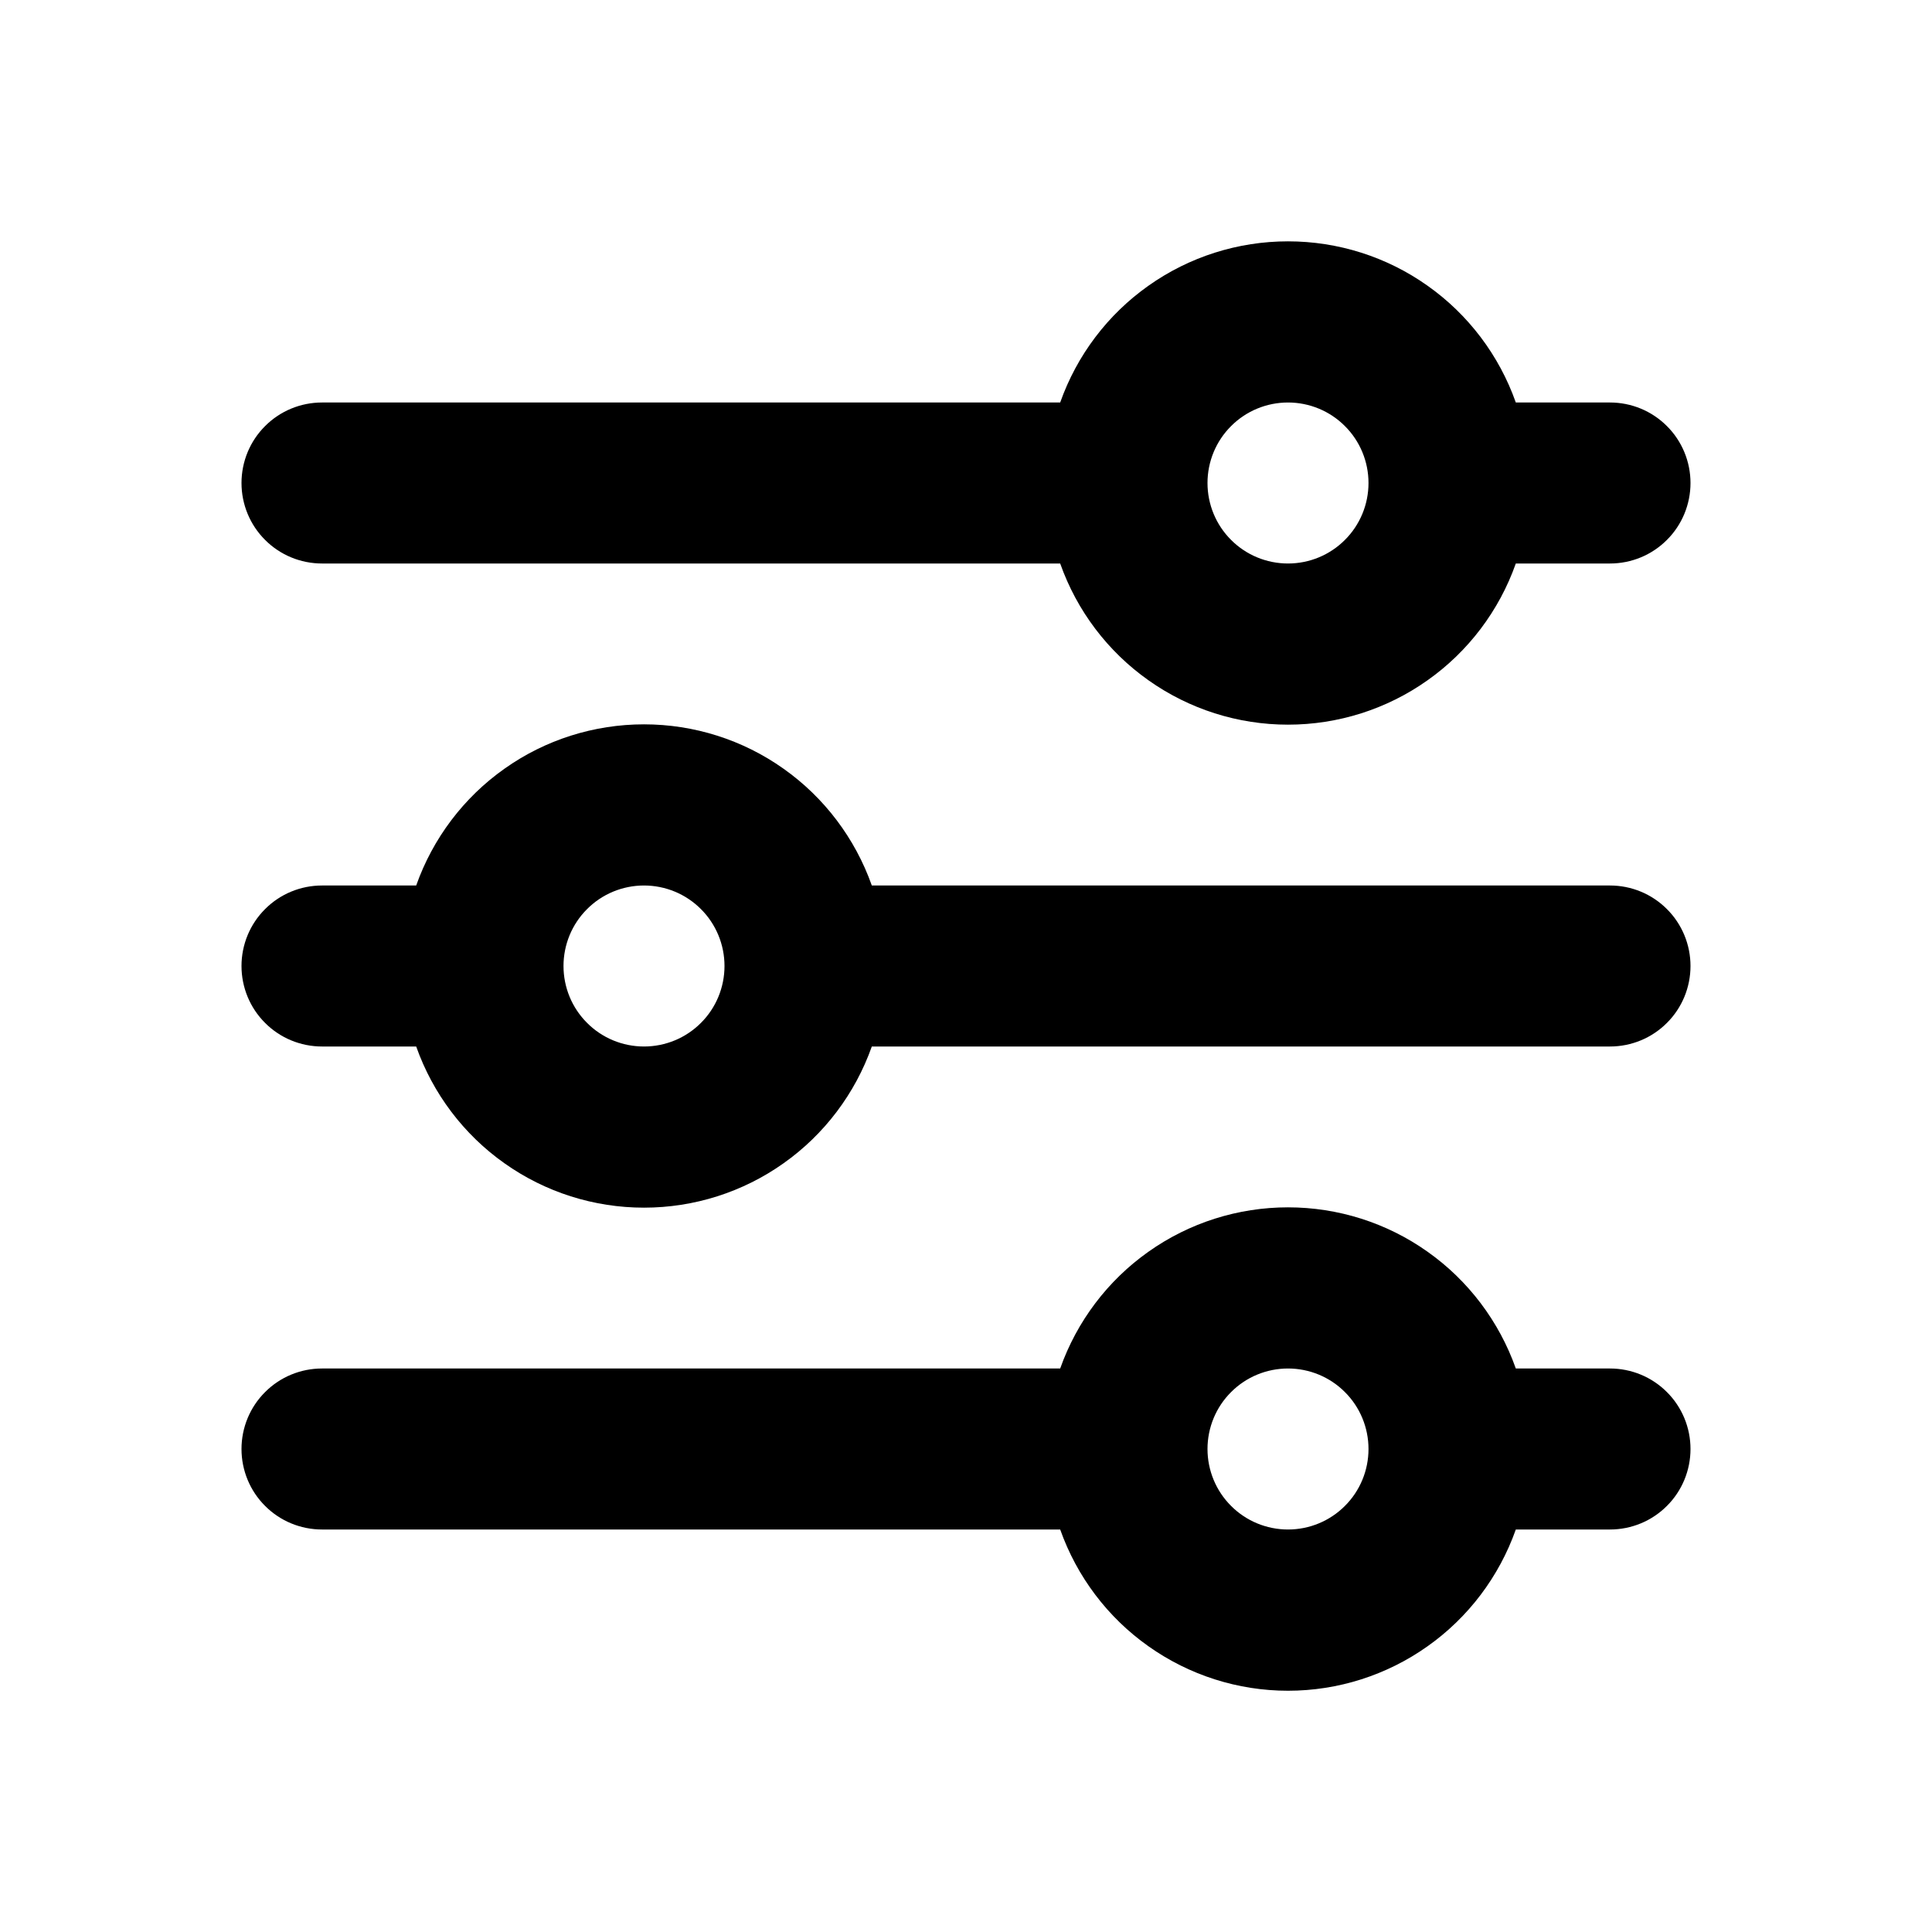
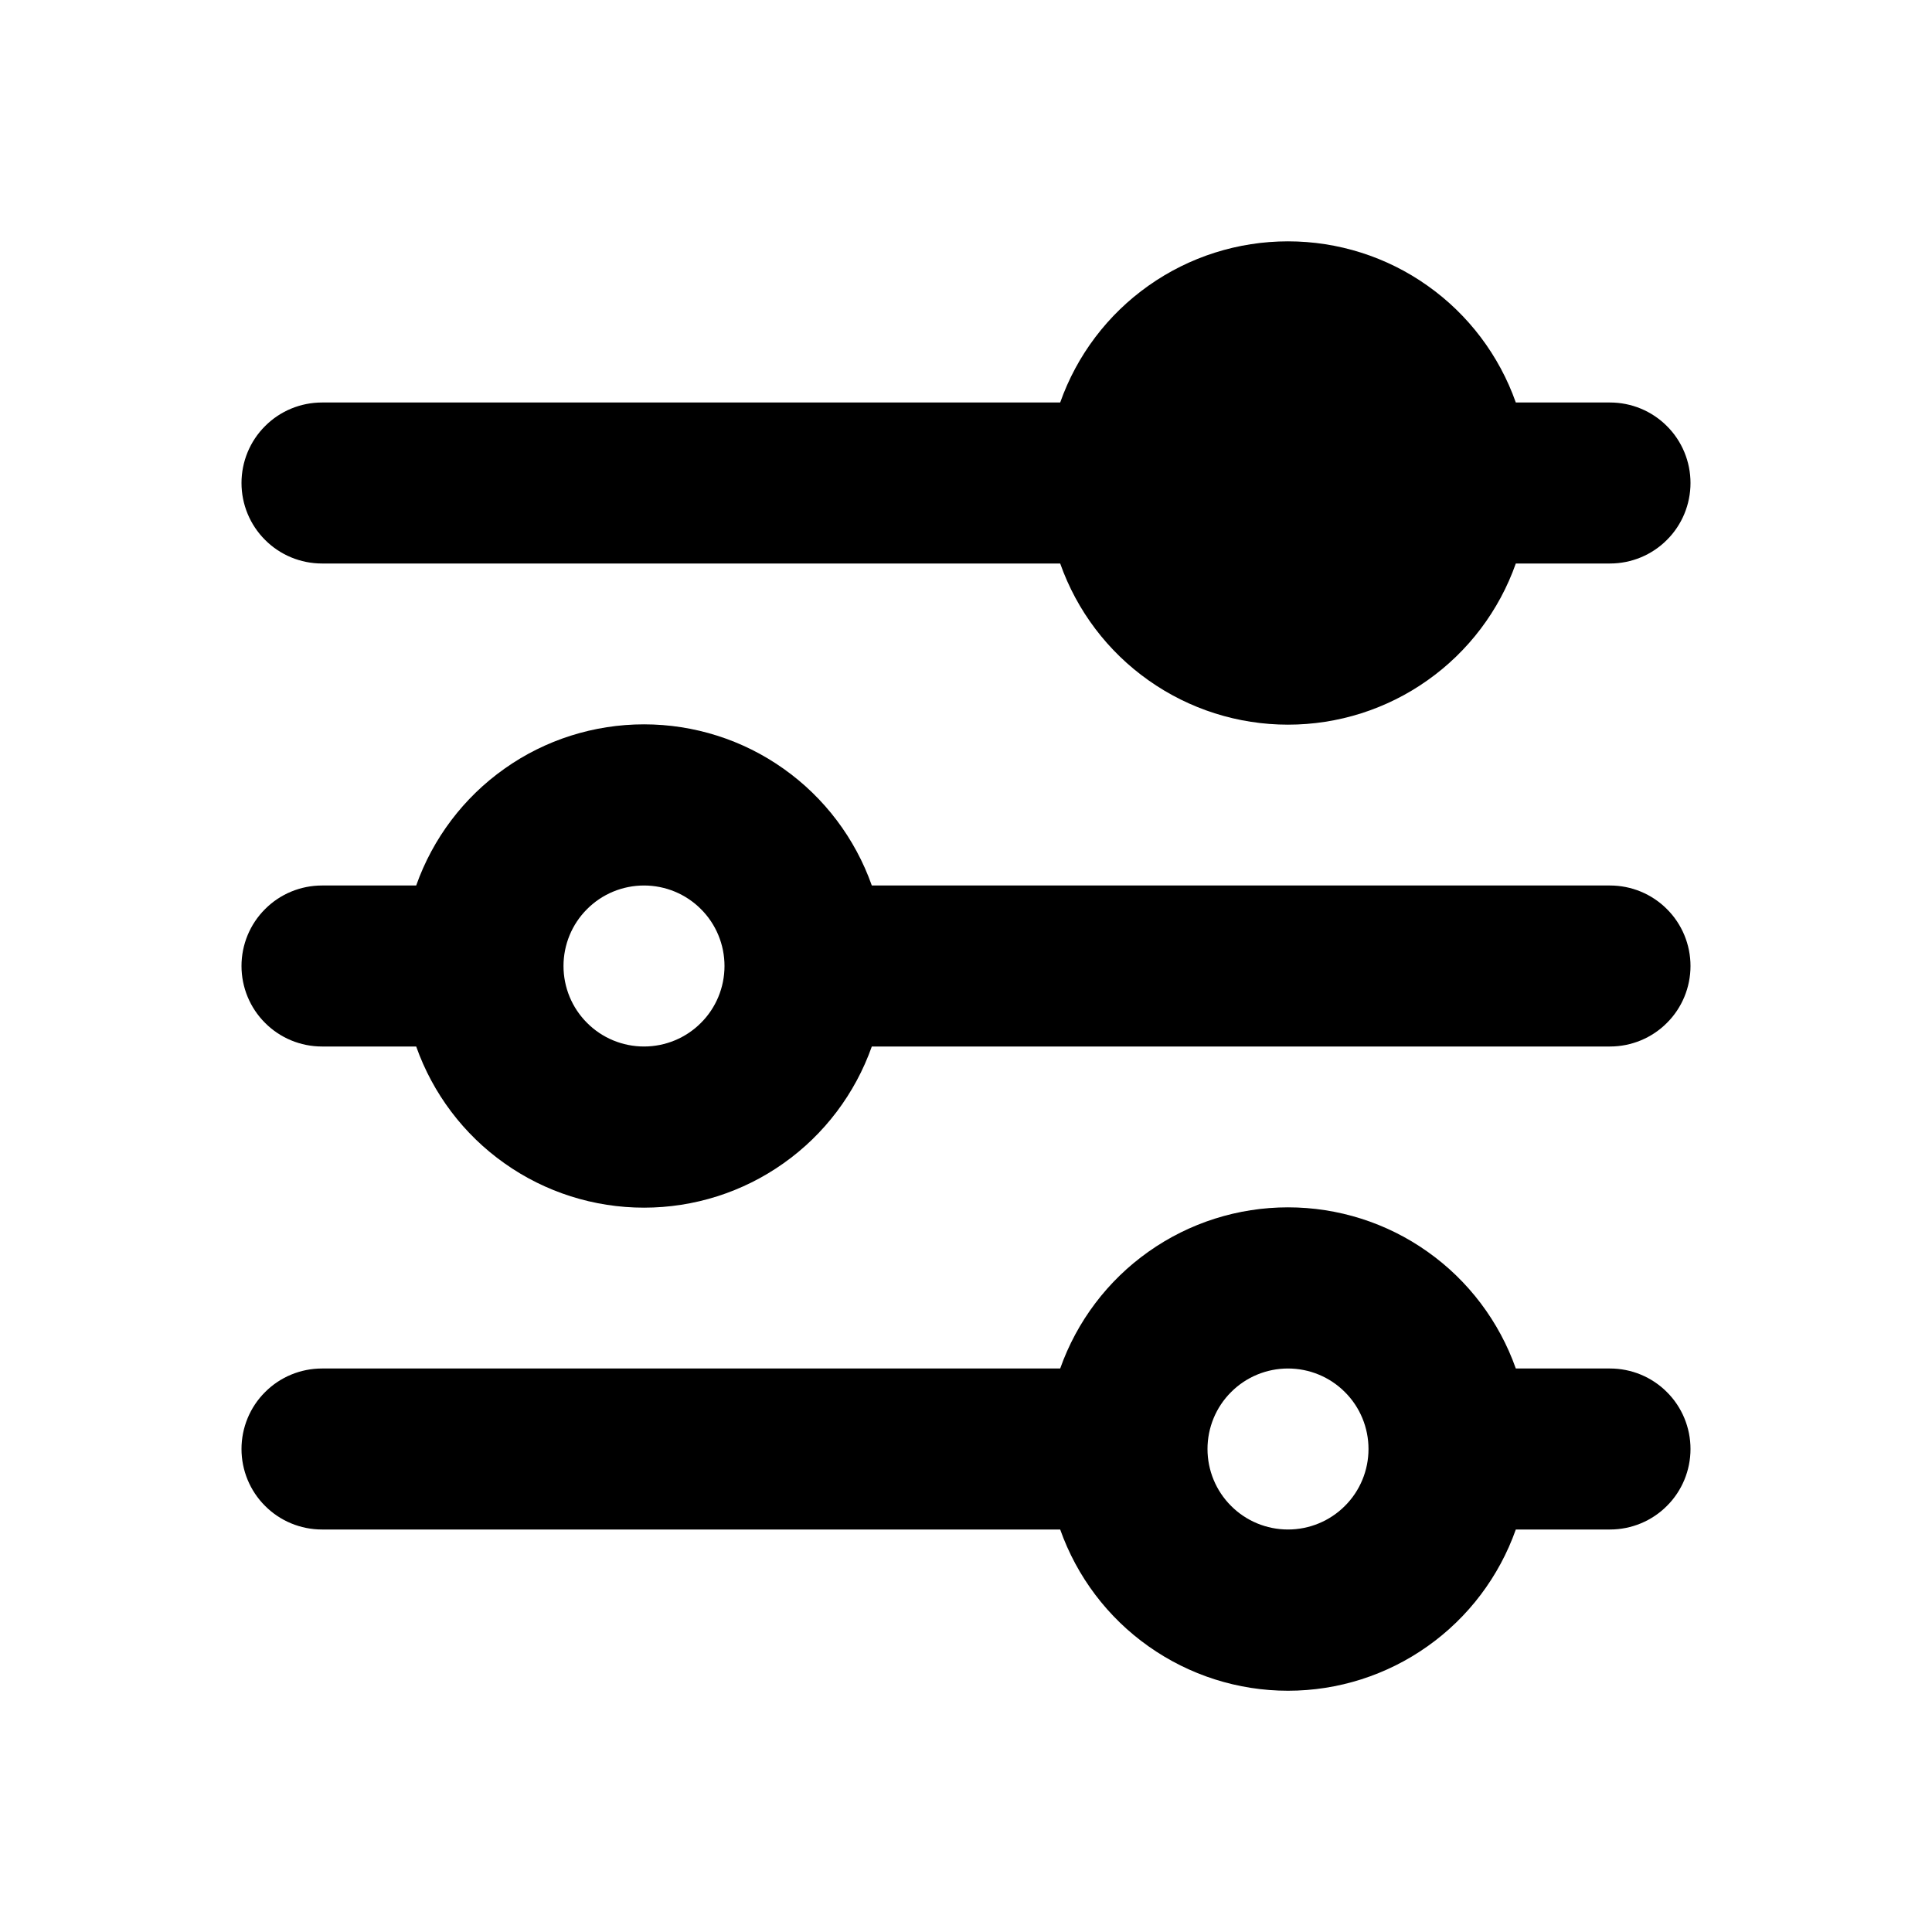
<svg xmlns="http://www.w3.org/2000/svg" width="24" height="24" viewBox="0 0 24 24" fill="none">
  <g id="filter">
-     <path id="Vector" fill-rule="evenodd" clip-rule="evenodd" d="M20 5H18.83C18.623 4.414 18.24 3.907 17.733 3.549C17.227 3.19 16.621 2.998 16 2.998C15.379 2.998 14.774 3.19 14.267 3.549C13.76 3.907 13.377 4.414 13.17 5H4C3.735 5 3.48 5.105 3.293 5.293C3.105 5.48 3 5.735 3 6C3 6.265 3.105 6.52 3.293 6.707C3.48 6.895 3.735 7 4 7H13.17C13.377 7.586 13.76 8.093 14.267 8.451C14.774 8.81 15.379 9.002 16 9.002C16.621 9.002 17.227 8.81 17.733 8.451C18.24 8.093 18.623 7.586 18.83 7H20C20.265 7 20.52 6.895 20.707 6.707C20.895 6.52 21 6.265 21 6C21 5.735 20.895 5.48 20.707 5.293C20.52 5.105 20.265 5 20 5ZM16 7C16.265 7 16.52 6.895 16.707 6.707C16.895 6.52 17 6.265 17 6C17 5.735 16.895 5.48 16.707 5.293C16.52 5.105 16.265 5 16 5C15.735 5 15.48 5.105 15.293 5.293C15.105 5.48 15 5.735 15 6C15 6.265 15.105 6.52 15.293 6.707C15.48 6.895 15.735 7 16 7ZM3 12C3 11.735 3.105 11.48 3.293 11.293C3.48 11.105 3.735 11 4 11H5.17C5.377 10.415 5.76 9.907 6.267 9.549C6.773 9.19 7.379 8.998 8 8.998C8.621 8.998 9.227 9.19 9.733 9.549C10.24 9.907 10.623 10.415 10.83 11H20C20.265 11 20.52 11.105 20.707 11.293C20.895 11.48 21 11.735 21 12C21 12.265 20.895 12.52 20.707 12.707C20.52 12.895 20.265 13 20 13H10.83C10.623 13.585 10.24 14.093 9.733 14.451C9.227 14.81 8.621 15.002 8 15.002C7.379 15.002 6.773 14.81 6.267 14.451C5.76 14.093 5.377 13.585 5.17 13H4C3.735 13 3.48 12.895 3.293 12.707C3.105 12.52 3 12.265 3 12ZM8 13C8.265 13 8.52 12.895 8.707 12.707C8.895 12.52 9 12.265 9 12C9 11.735 8.895 11.48 8.707 11.293C8.52 11.105 8.265 11 8 11C7.735 11 7.48 11.105 7.293 11.293C7.105 11.48 7 11.735 7 12C7 12.265 7.105 12.52 7.293 12.707C7.48 12.895 7.735 13 8 13ZM4 17C3.735 17 3.48 17.105 3.293 17.293C3.105 17.48 3 17.735 3 18C3 18.265 3.105 18.52 3.293 18.707C3.48 18.895 3.735 19 4 19H13.17C13.377 19.585 13.76 20.093 14.267 20.451C14.774 20.81 15.379 21.003 16 21.003C16.621 21.003 17.227 20.81 17.733 20.451C18.24 20.093 18.623 19.585 18.83 19H20C20.265 19 20.52 18.895 20.707 18.707C20.895 18.52 21 18.265 21 18C21 17.735 20.895 17.48 20.707 17.293C20.52 17.105 20.265 17 20 17H18.83C18.623 16.415 18.24 15.907 17.733 15.549C17.227 15.19 16.621 14.998 16 14.998C15.379 14.998 14.774 15.19 14.267 15.549C13.76 15.907 13.377 16.415 13.17 17H4ZM17 18C17 18.265 16.895 18.52 16.707 18.707C16.52 18.895 16.265 19 16 19C15.735 19 15.48 18.895 15.293 18.707C15.105 18.52 15 18.265 15 18C15 17.735 15.105 17.48 15.293 17.293C15.48 17.105 15.735 17 16 17C16.265 17 16.52 17.105 16.707 17.293C16.895 17.48 17 17.735 17 18Z" fill="black" />
+     <path id="Vector" fillRule="evenodd" clipRule="evenodd" d="M20 5H18.83C18.623 4.414 18.24 3.907 17.733 3.549C17.227 3.19 16.621 2.998 16 2.998C15.379 2.998 14.774 3.19 14.267 3.549C13.76 3.907 13.377 4.414 13.17 5H4C3.735 5 3.48 5.105 3.293 5.293C3.105 5.48 3 5.735 3 6C3 6.265 3.105 6.52 3.293 6.707C3.48 6.895 3.735 7 4 7H13.17C13.377 7.586 13.76 8.093 14.267 8.451C14.774 8.81 15.379 9.002 16 9.002C16.621 9.002 17.227 8.81 17.733 8.451C18.24 8.093 18.623 7.586 18.83 7H20C20.265 7 20.52 6.895 20.707 6.707C20.895 6.52 21 6.265 21 6C21 5.735 20.895 5.48 20.707 5.293C20.52 5.105 20.265 5 20 5ZM16 7C16.265 7 16.52 6.895 16.707 6.707C16.895 6.52 17 6.265 17 6C17 5.735 16.895 5.48 16.707 5.293C16.52 5.105 16.265 5 16 5C15.735 5 15.48 5.105 15.293 5.293C15.105 5.48 15 5.735 15 6C15 6.265 15.105 6.52 15.293 6.707C15.48 6.895 15.735 7 16 7ZM3 12C3 11.735 3.105 11.48 3.293 11.293C3.48 11.105 3.735 11 4 11H5.17C5.377 10.415 5.76 9.907 6.267 9.549C6.773 9.19 7.379 8.998 8 8.998C8.621 8.998 9.227 9.19 9.733 9.549C10.24 9.907 10.623 10.415 10.83 11H20C20.265 11 20.52 11.105 20.707 11.293C20.895 11.48 21 11.735 21 12C21 12.265 20.895 12.52 20.707 12.707C20.52 12.895 20.265 13 20 13H10.83C10.623 13.585 10.24 14.093 9.733 14.451C9.227 14.81 8.621 15.002 8 15.002C7.379 15.002 6.773 14.81 6.267 14.451C5.76 14.093 5.377 13.585 5.17 13H4C3.735 13 3.48 12.895 3.293 12.707C3.105 12.52 3 12.265 3 12ZM8 13C8.265 13 8.52 12.895 8.707 12.707C8.895 12.52 9 12.265 9 12C9 11.735 8.895 11.48 8.707 11.293C8.52 11.105 8.265 11 8 11C7.735 11 7.48 11.105 7.293 11.293C7.105 11.48 7 11.735 7 12C7 12.265 7.105 12.52 7.293 12.707C7.48 12.895 7.735 13 8 13ZM4 17C3.735 17 3.48 17.105 3.293 17.293C3.105 17.48 3 17.735 3 18C3 18.265 3.105 18.52 3.293 18.707C3.48 18.895 3.735 19 4 19H13.17C13.377 19.585 13.76 20.093 14.267 20.451C14.774 20.81 15.379 21.003 16 21.003C16.621 21.003 17.227 20.81 17.733 20.451C18.24 20.093 18.623 19.585 18.83 19H20C20.265 19 20.52 18.895 20.707 18.707C20.895 18.52 21 18.265 21 18C21 17.735 20.895 17.48 20.707 17.293C20.52 17.105 20.265 17 20 17H18.83C18.623 16.415 18.24 15.907 17.733 15.549C17.227 15.19 16.621 14.998 16 14.998C15.379 14.998 14.774 15.19 14.267 15.549C13.76 15.907 13.377 16.415 13.17 17H4ZM17 18C17 18.265 16.895 18.52 16.707 18.707C16.52 18.895 16.265 19 16 19C15.735 19 15.48 18.895 15.293 18.707C15.105 18.52 15 18.265 15 18C15 17.735 15.105 17.48 15.293 17.293C15.48 17.105 15.735 17 16 17C16.265 17 16.52 17.105 16.707 17.293C16.895 17.48 17 17.735 17 18Z" fill="black" />
  </g>
</svg>
